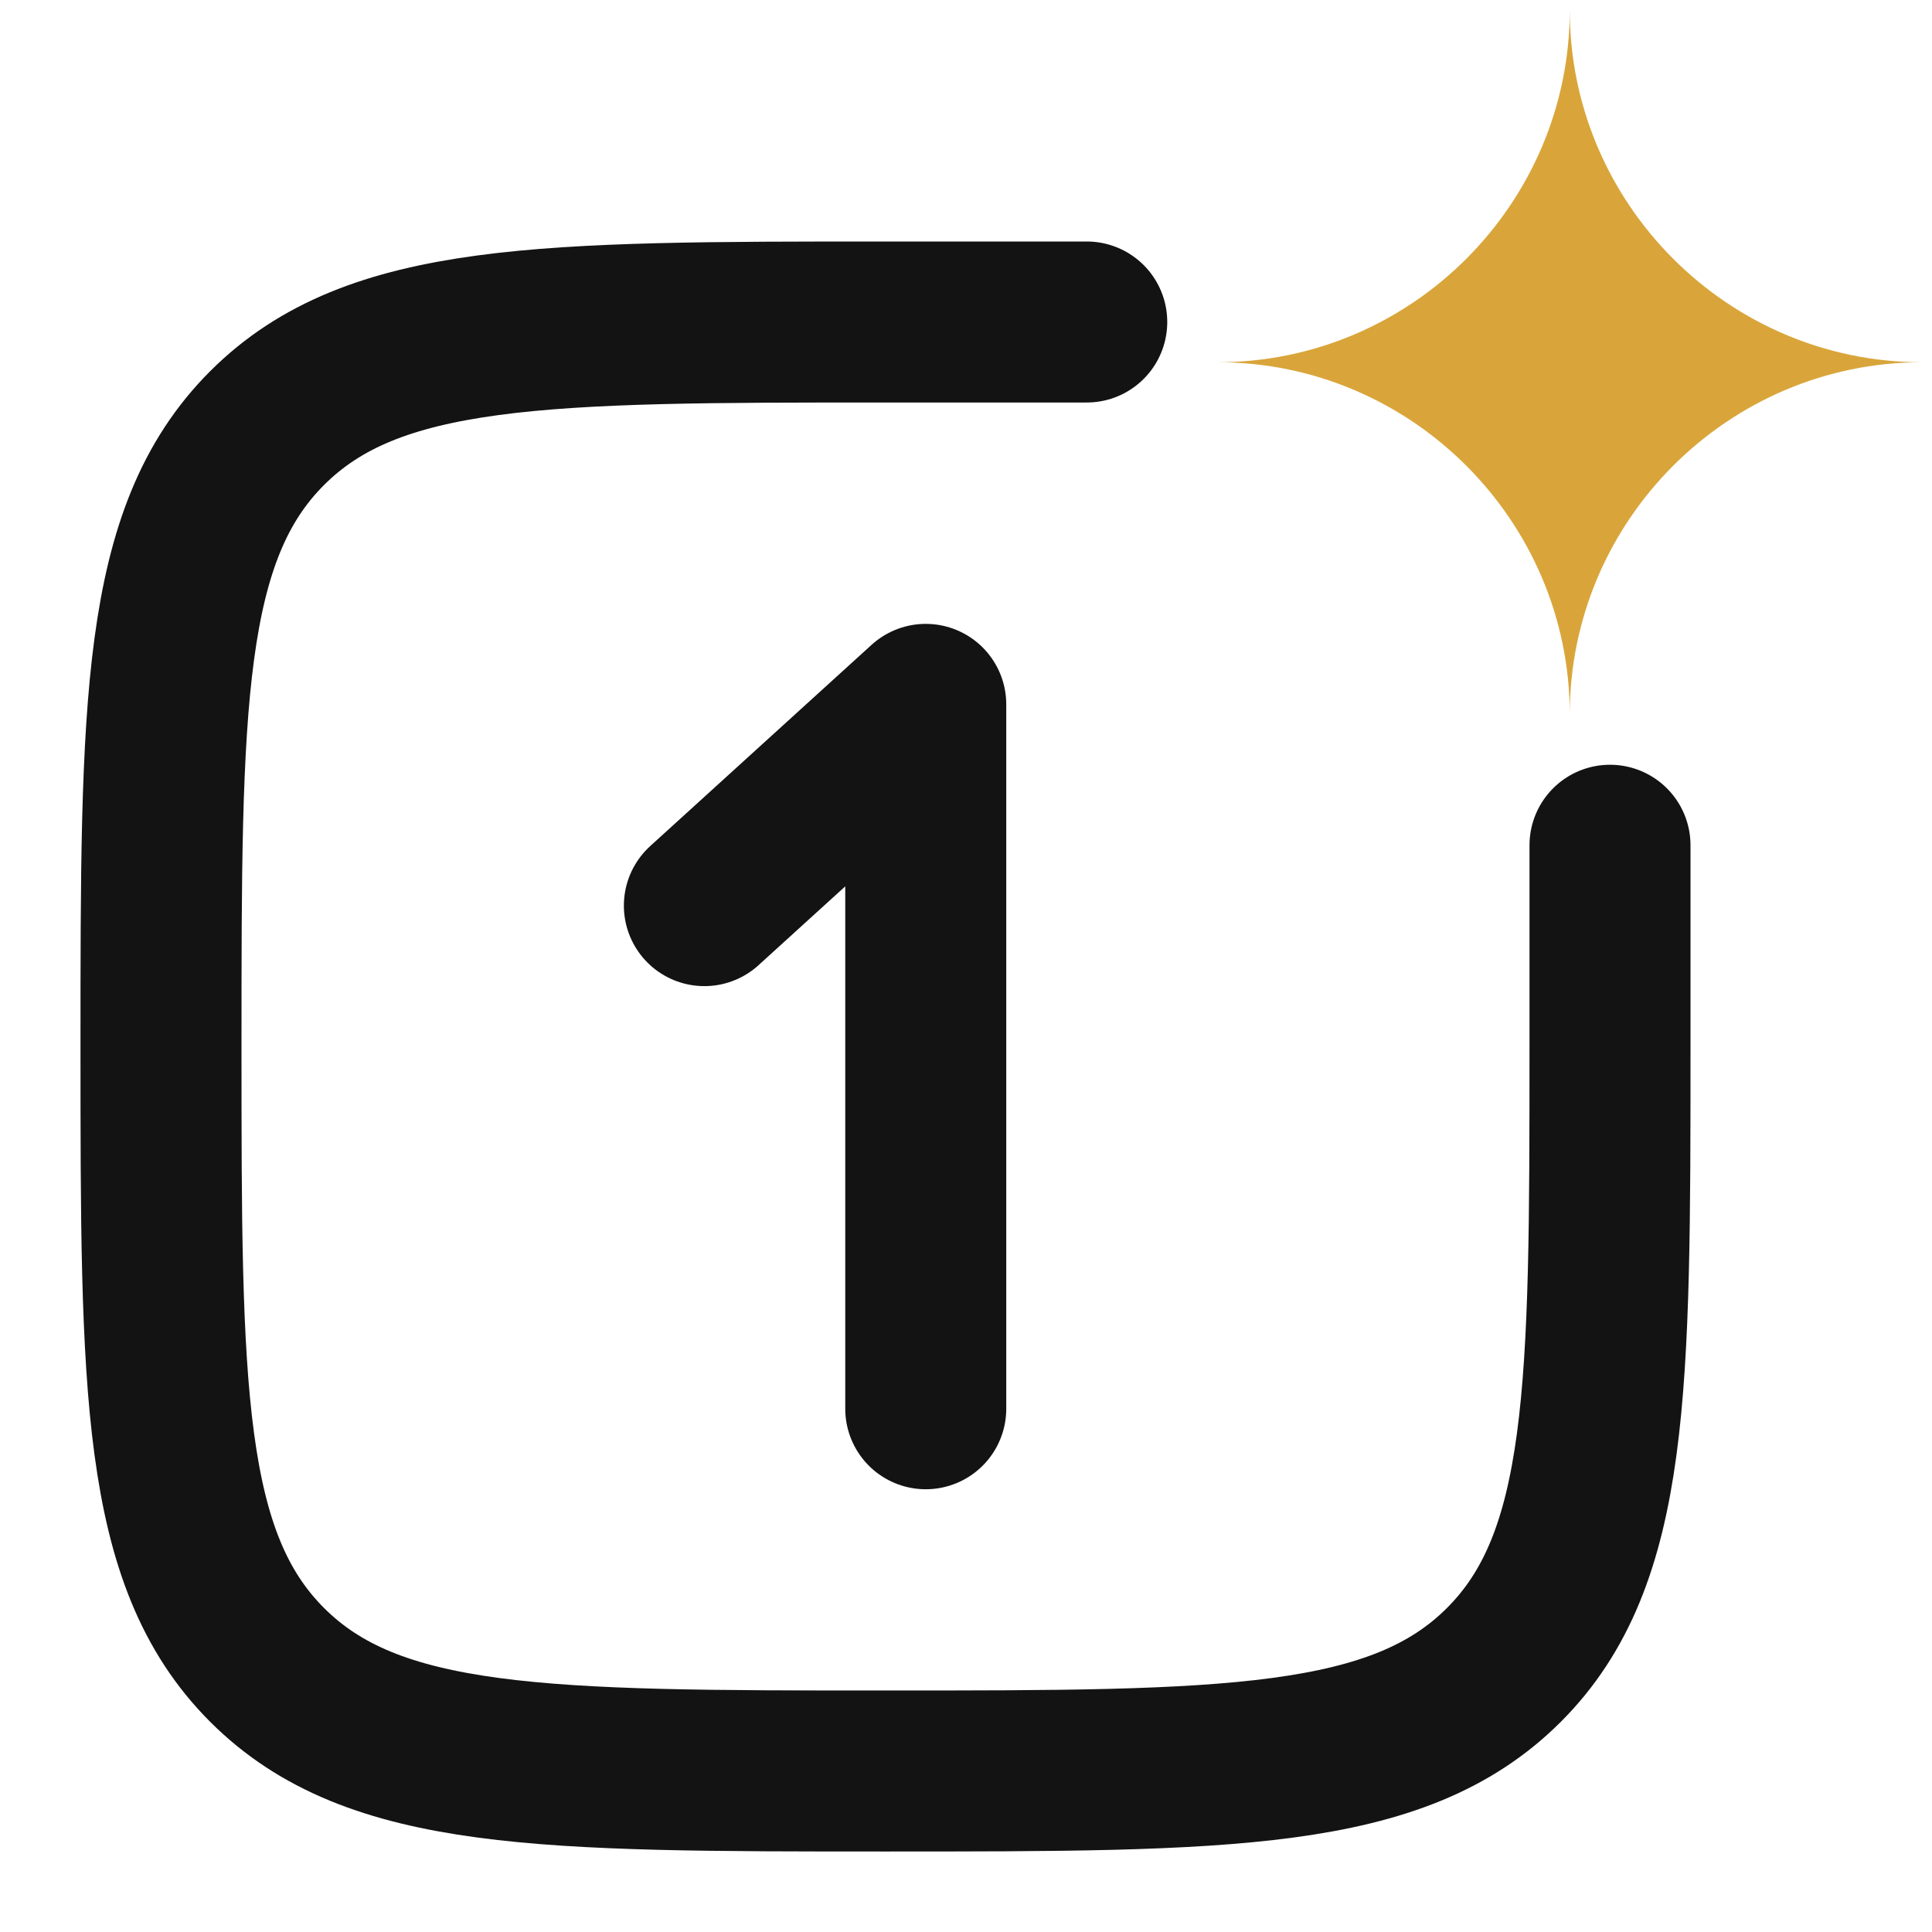
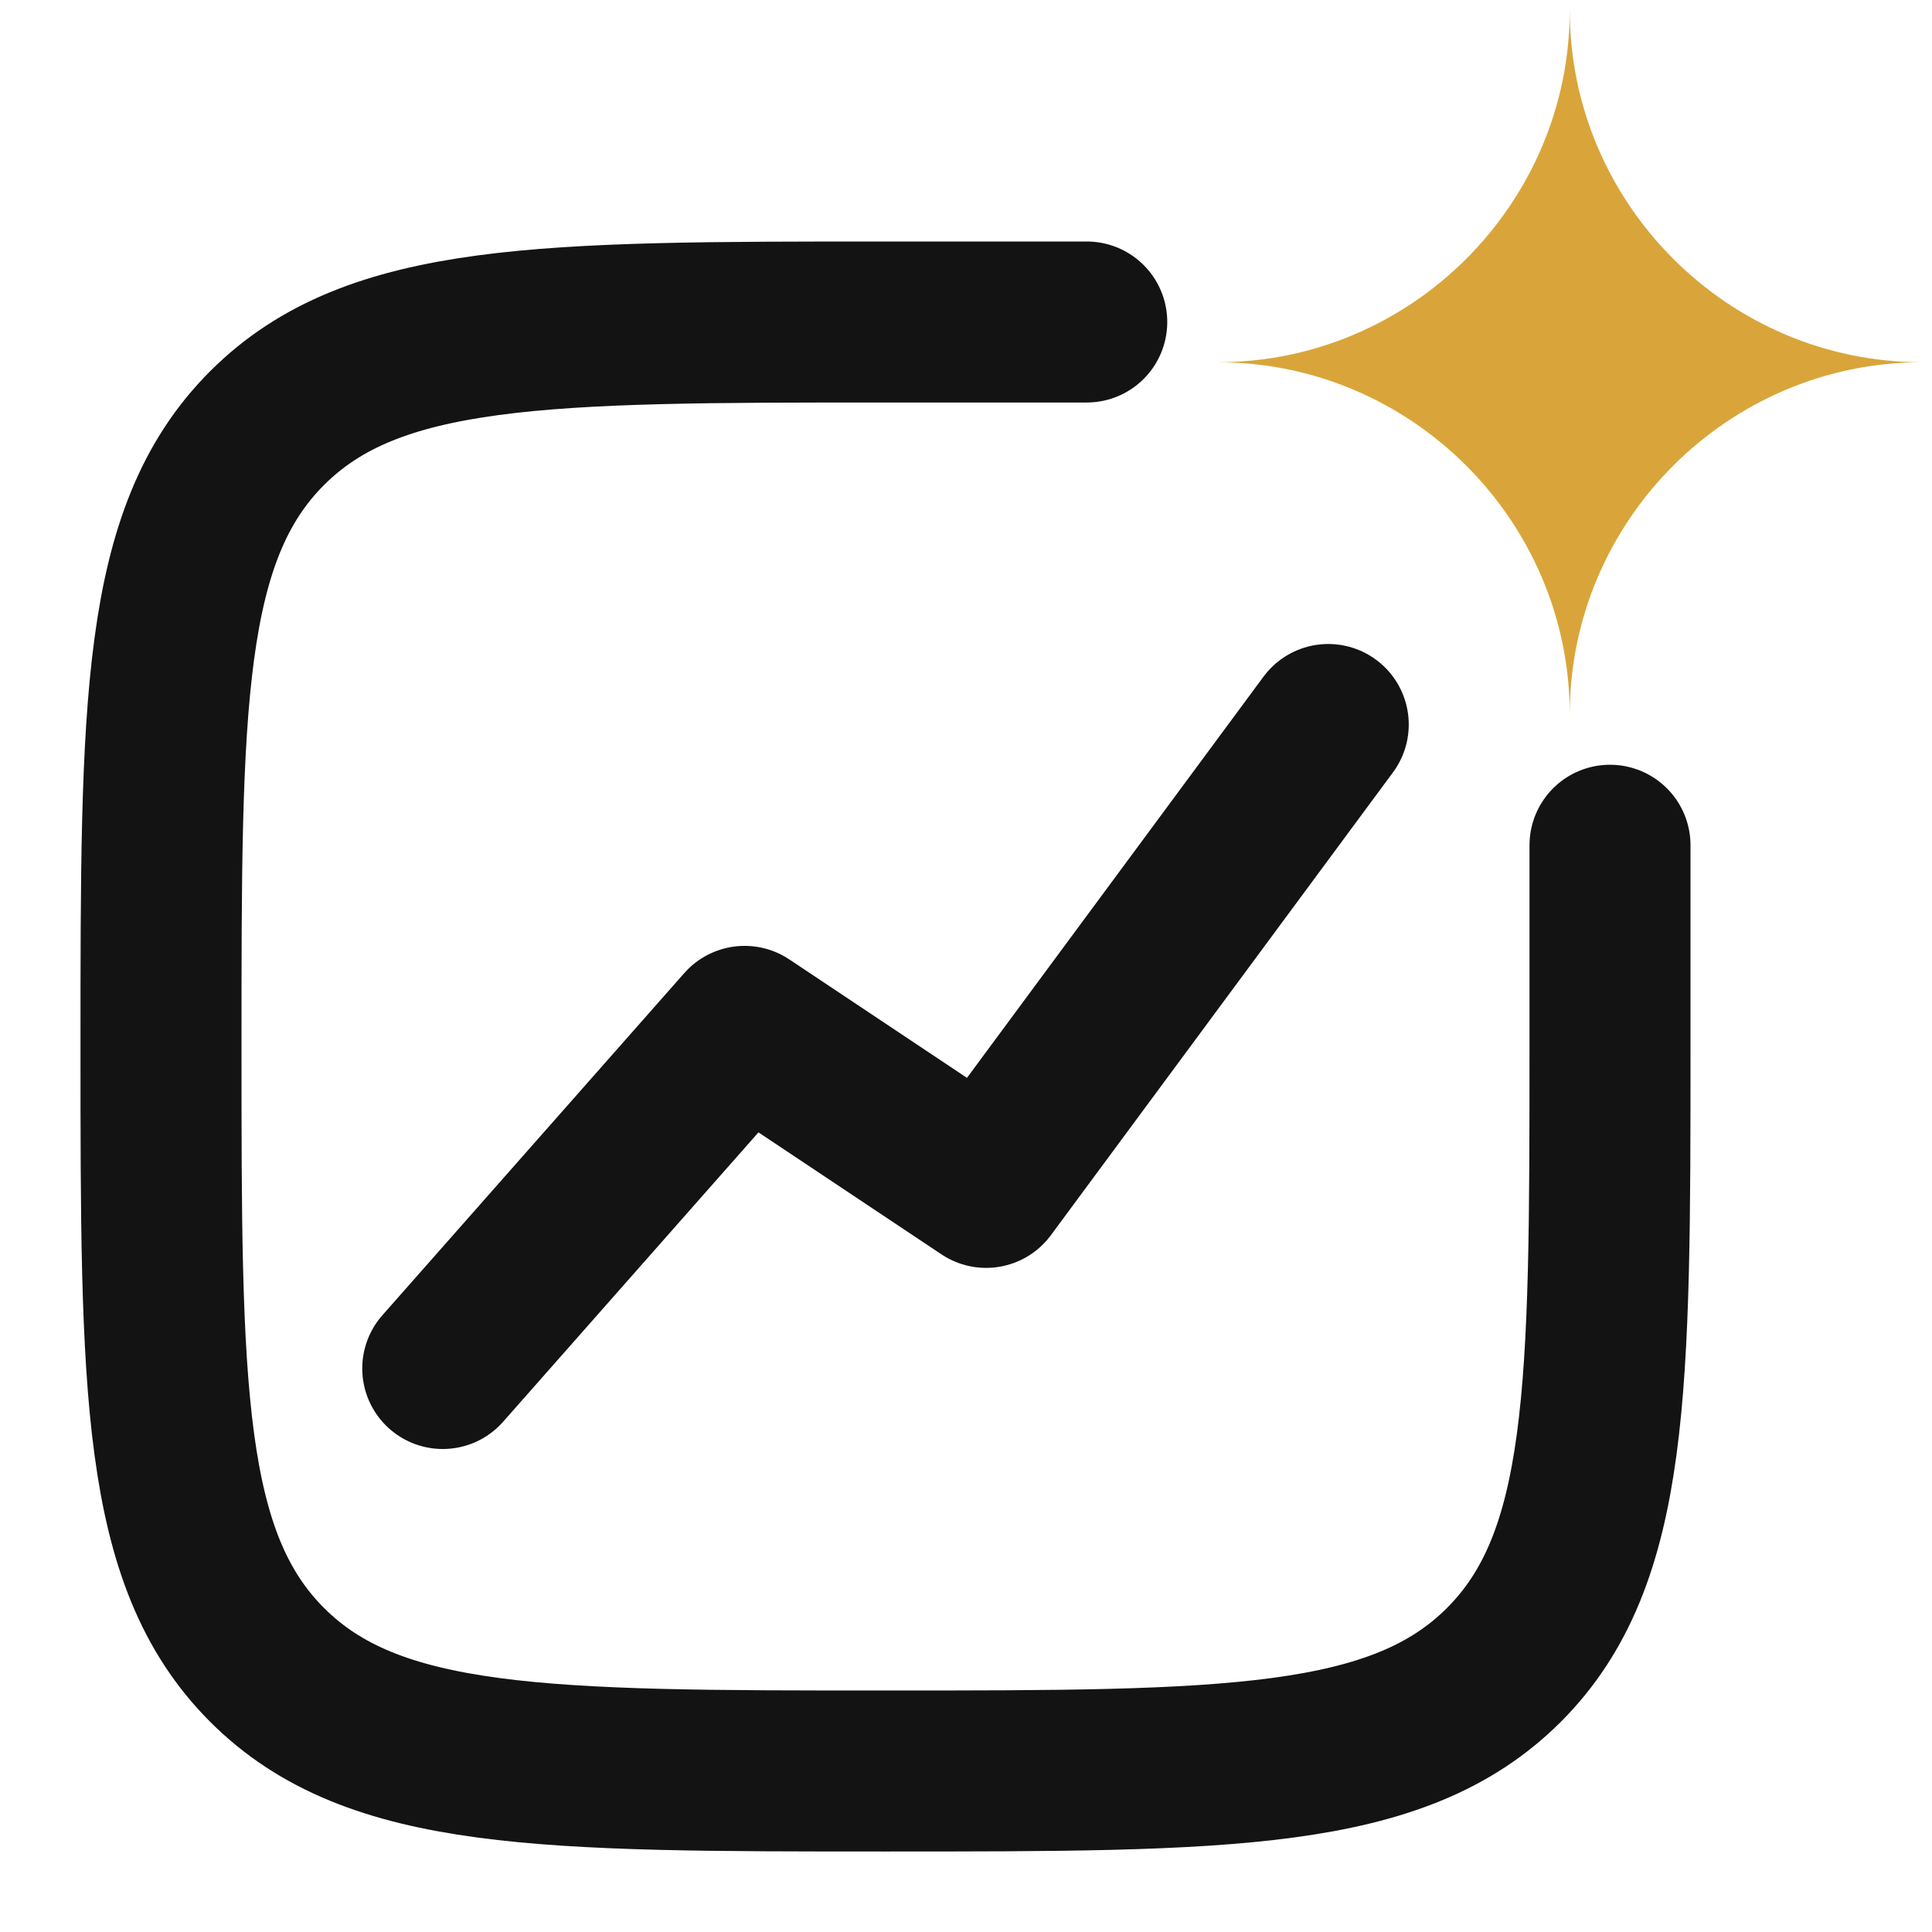
<svg xmlns="http://www.w3.org/2000/svg" viewBox="0 0 24 24" fill="none" stroke-width="2" stroke-linecap="round" stroke-linejoin="round">
  <style>
    .fg { stroke: #131314; } .ac { fill: #d9a53a; stroke: none; }
    @media (prefers-color-scheme: dark) { .fg { stroke: #e7e7e9; } .ac { fill: #f2c14e; stroke: none; } }
  </style>
  <path class="fg" d="M13.5 4H11C6.757 4 4.636 4 3.318 5.318S2 8.758 2 13s0 6.364 1.318 7.682S6.758 22 11 22s6.364 0 7.682-1.318S20 17.242 20 13v-2.5" />
-   <path class="fg" d="M8.75 11.25 11.5 8.75V17.5" />
+   <path class="fg" d="M5.5 17 9.25 12.75 12.25 14.75 16.5 9" />
  <path class="ac" transform="translate(19.5 4.5) scale(1.25) translate(-19.5 -4.5)" d="M19.5 1.0C19.5 2.925 21.075 4.5 23.0 4.5C21.075 4.5 19.5 6.075 19.5 8.0C19.5 6.075 17.925 4.5 16.0 4.5C17.925 4.5 19.5 2.925 19.5 1.0Z" />
</svg>
